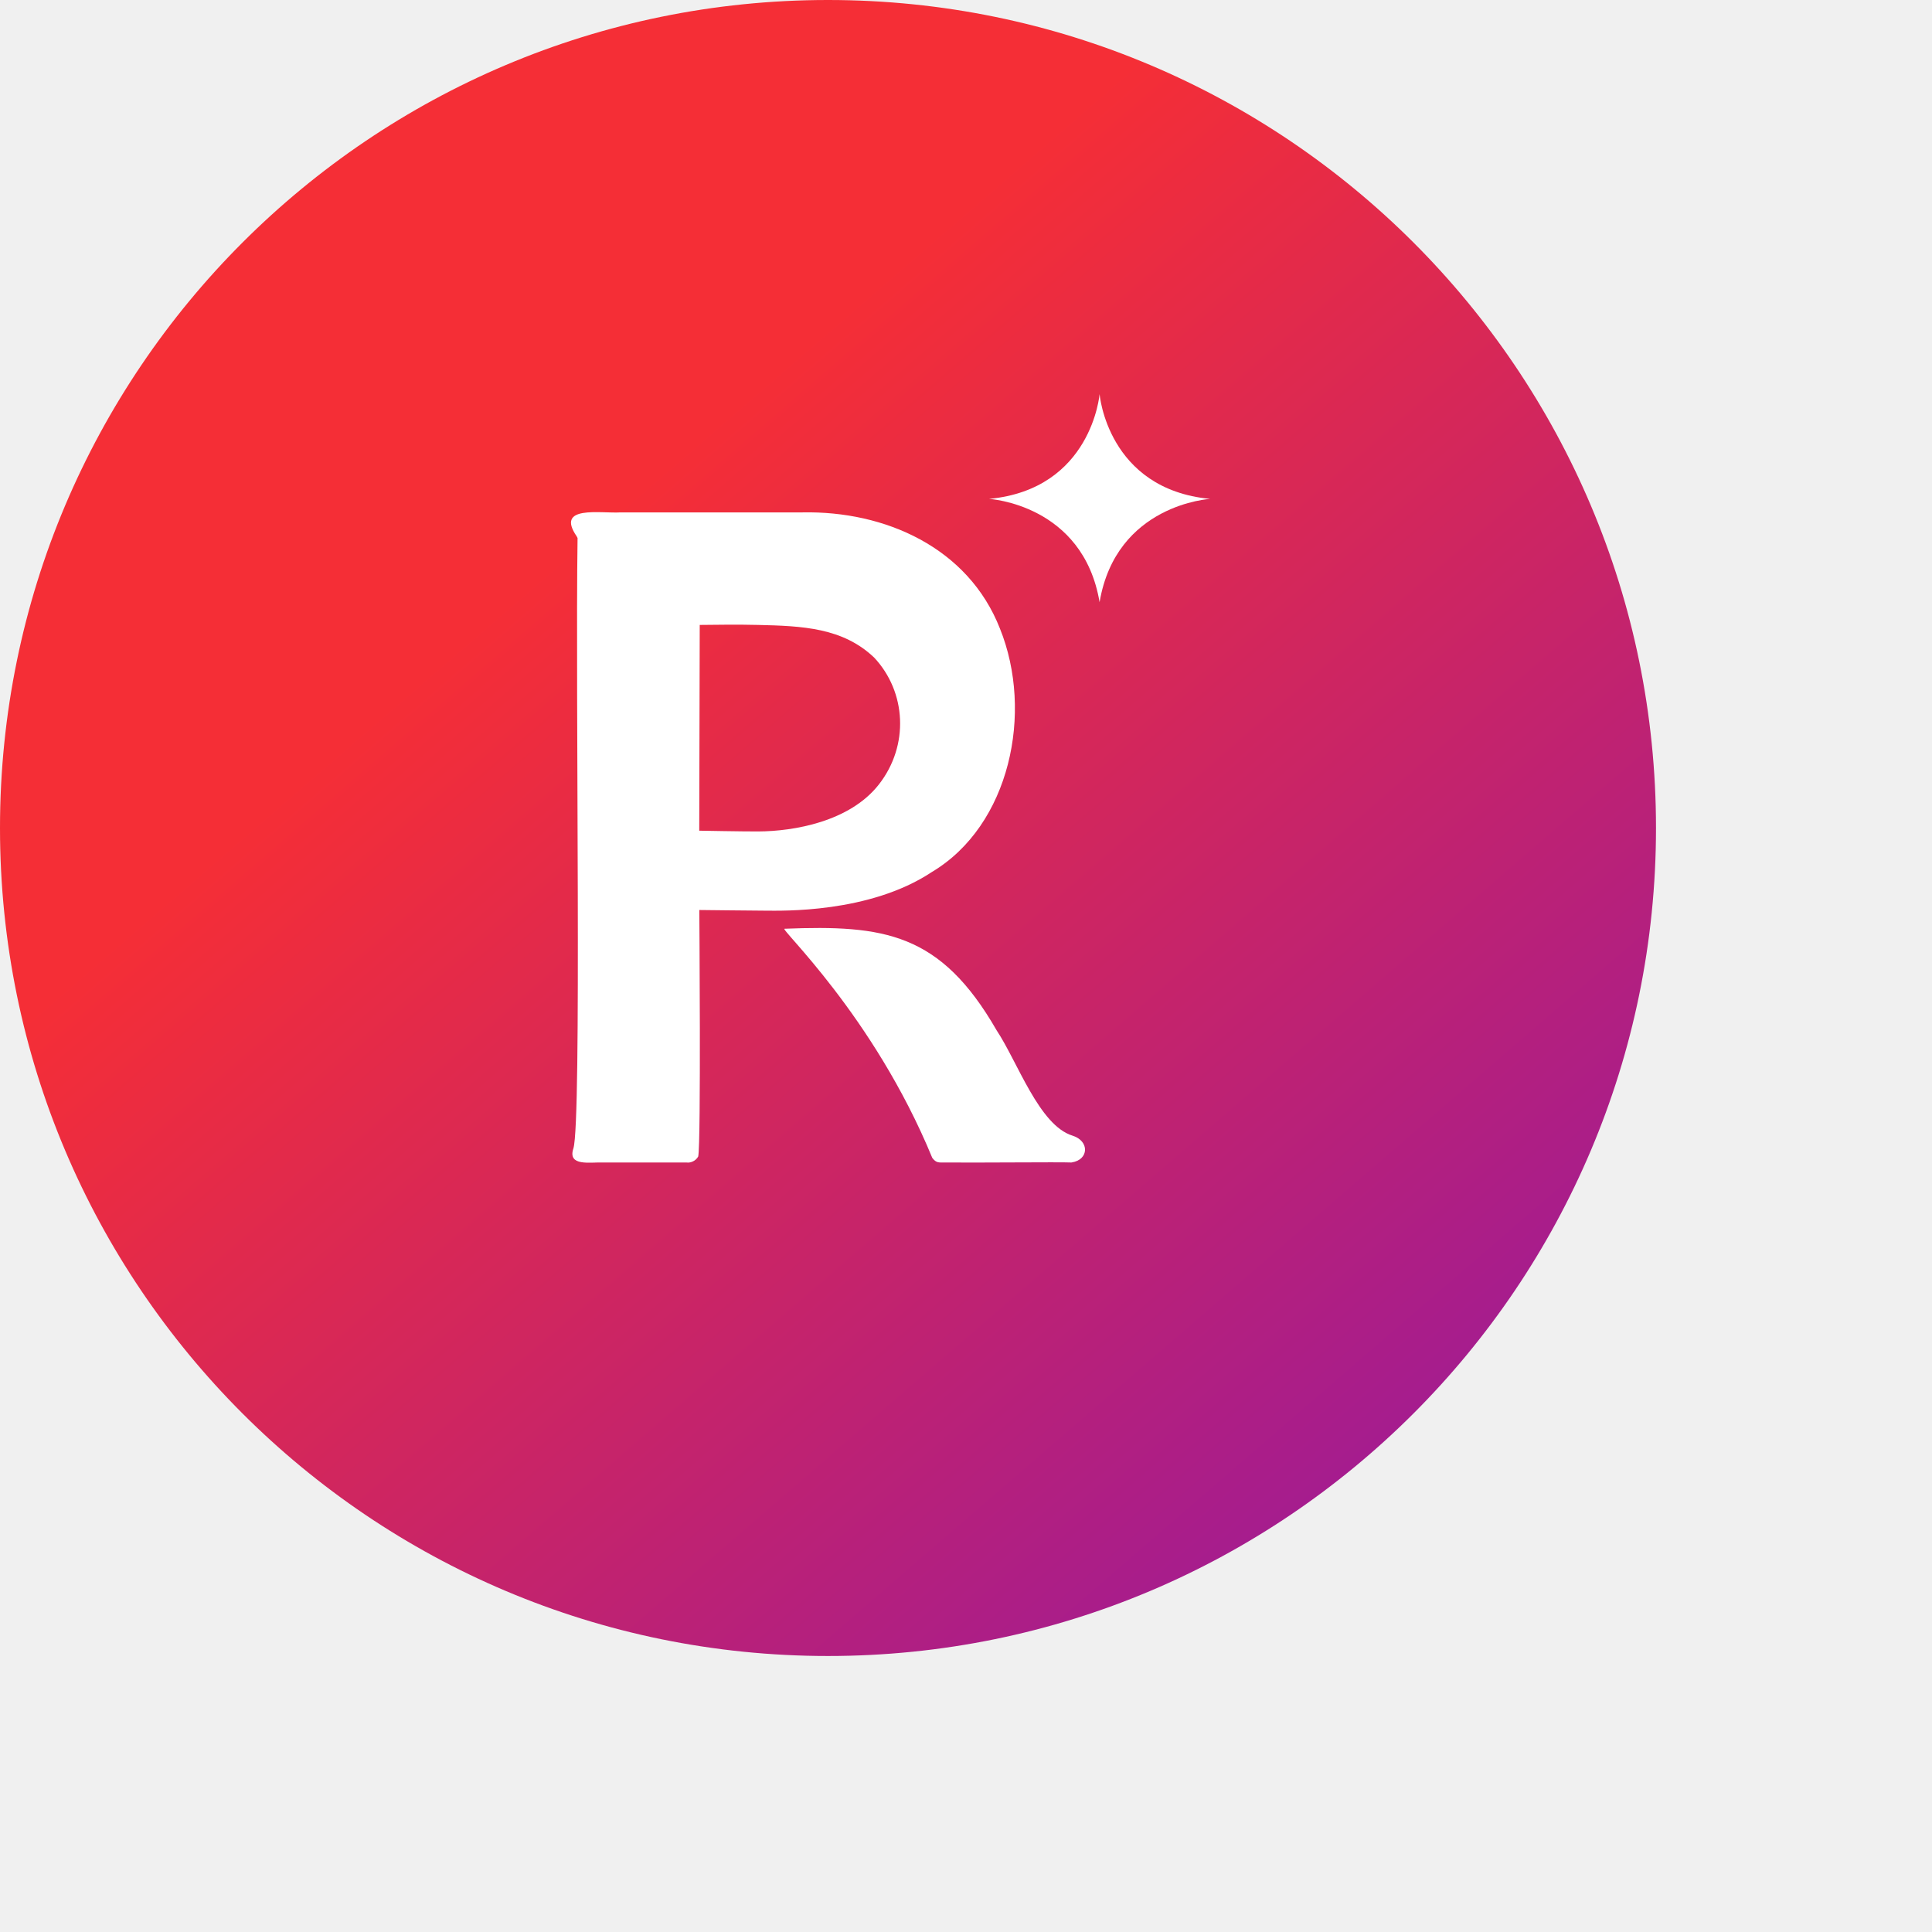
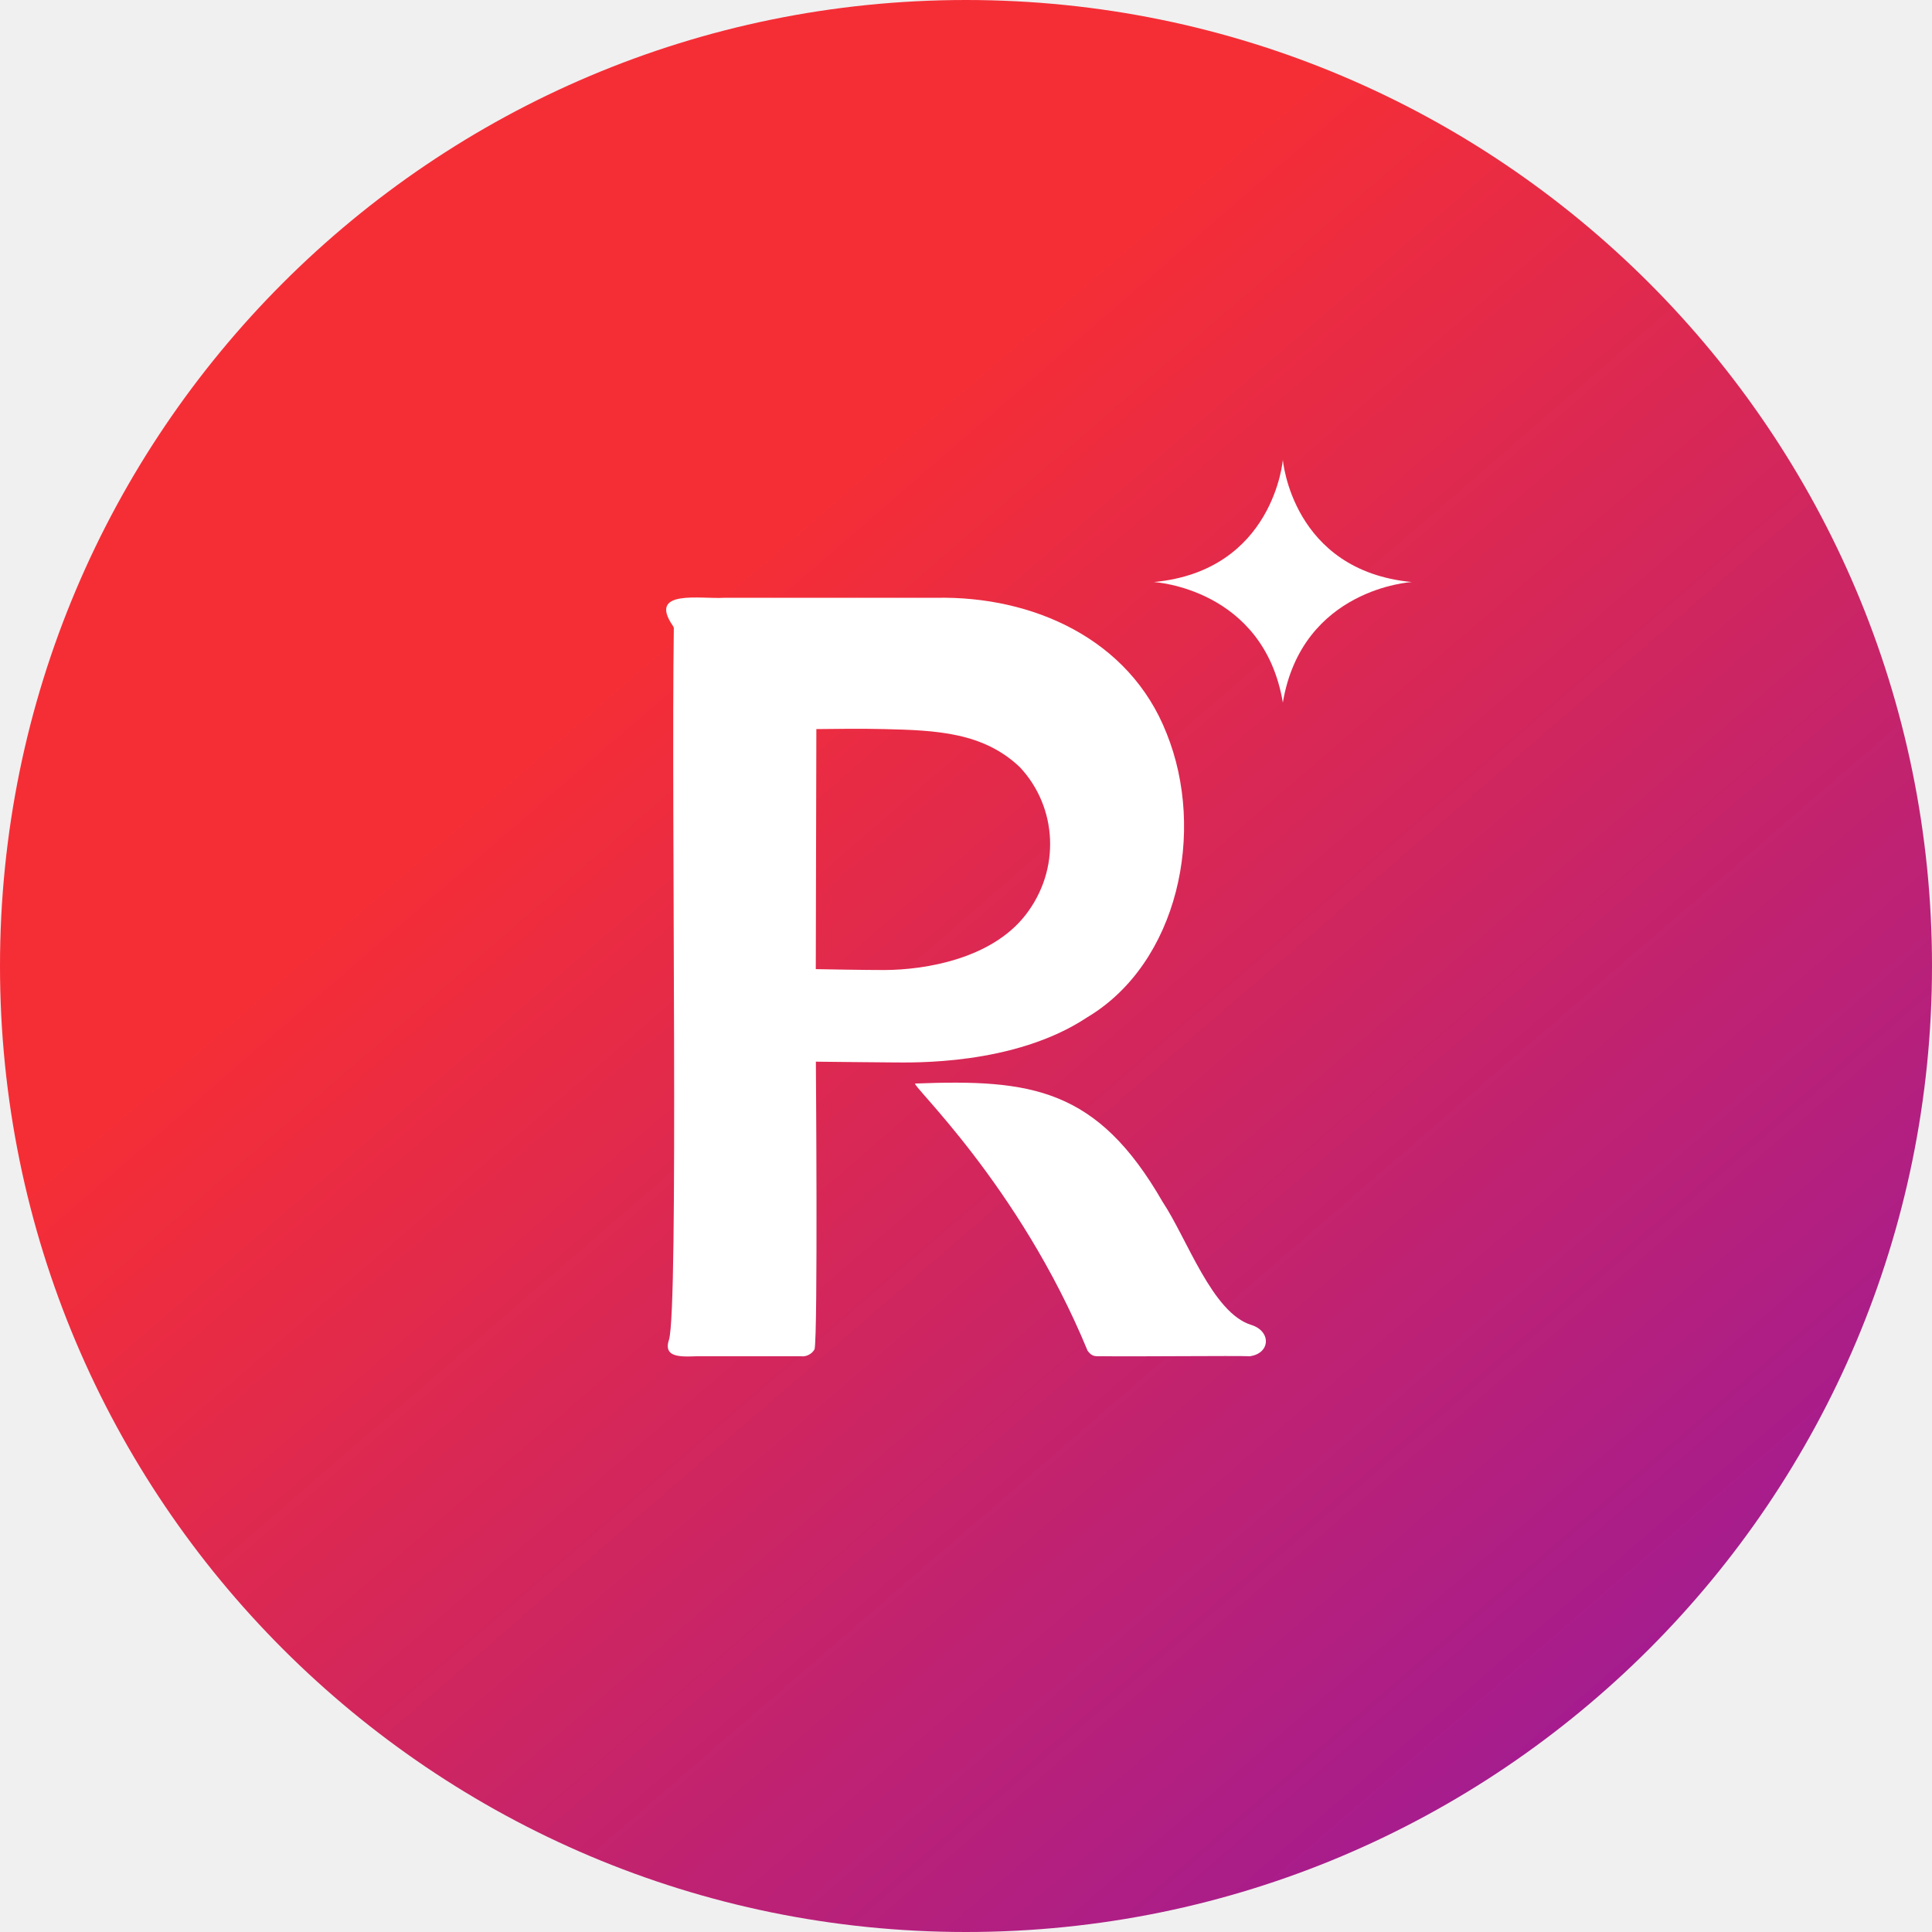
- <svg xmlns="http://www.w3.org/2000/svg" width="56" height="56" viewBox="0 0 56 56" fill="none">
+ <svg xmlns="http://www.w3.org/2000/svg" width="48" height="48" viewBox="0 0 48 48" fill="none">
  <g clip-path="url(#clip0_4273_8184)">
-     <rect width="56" height="56" rx="24" fill="url(#paint0_linear_4273_8184)" />
+     <rect width="48" height="48" rx="24" fill="url(#paint0_linear_4273_8184)" />
    <path d="M16.716 15.547C16.088 14.631 17.409 14.888 17.993 14.852C19.665 14.852 22.994 14.852 23.261 14.852C25.647 14.804 28.062 15.867 28.984 18.22C29.963 20.646 29.278 23.925 27.008 25.277C25.195 26.48 22.639 26.396 22.196 26.396C21.948 26.396 20.27 26.377 20.27 26.377C20.27 26.377 20.322 33.143 20.238 33.521C20.173 33.644 20.024 33.713 19.904 33.696C19.224 33.696 18.14 33.696 17.466 33.696C17.113 33.681 16.443 33.817 16.62 33.288C16.865 32.512 16.674 20.119 16.741 15.595L16.716 15.547ZM20.27 24.078C20.27 24.078 21.549 24.102 21.973 24.1C23.013 24.096 24.632 23.815 25.474 22.739C26.361 21.605 26.268 20.054 25.34 19.062C24.428 18.192 23.256 18.144 21.973 18.114C21.295 18.096 20.677 18.114 20.282 18.114L20.268 24.078H20.27Z" fill="white" />
    <path d="M31.036 33.695C30.742 33.68 28.123 33.706 27.404 33.695C27.213 33.695 27.14 33.717 27.022 33.561C25.31 29.405 22.548 26.877 22.744 26.92C25.621 26.808 27.259 27.035 28.885 29.86C29.498 30.783 30.12 32.619 31.086 32.917C31.584 33.071 31.565 33.613 31.069 33.693L31.038 33.697L31.036 33.695Z" fill="white" />
    <path d="M31.872 11.424C31.872 11.424 31.645 14.18 28.667 14.461C28.667 14.461 31.393 14.612 31.872 17.455C32.351 14.612 35.077 14.461 35.077 14.461C32.099 14.178 31.872 11.424 31.872 11.424Z" fill="white" />
  </g>
  <defs>
    <linearGradient id="paint0_linear_4273_8184" x1="16.842" y1="15.579" x2="62.316" y2="68.21" gradientUnits="userSpaceOnUse">
      <stop stop-color="#F52E36" />
      <stop offset="1" stop-color="#570BE5" />
    </linearGradient>
    <clipPath id="clip0_4273_8184">
      <rect width="48" height="48" rx="24" fill="white" />
    </clipPath>
  </defs>
</svg>
